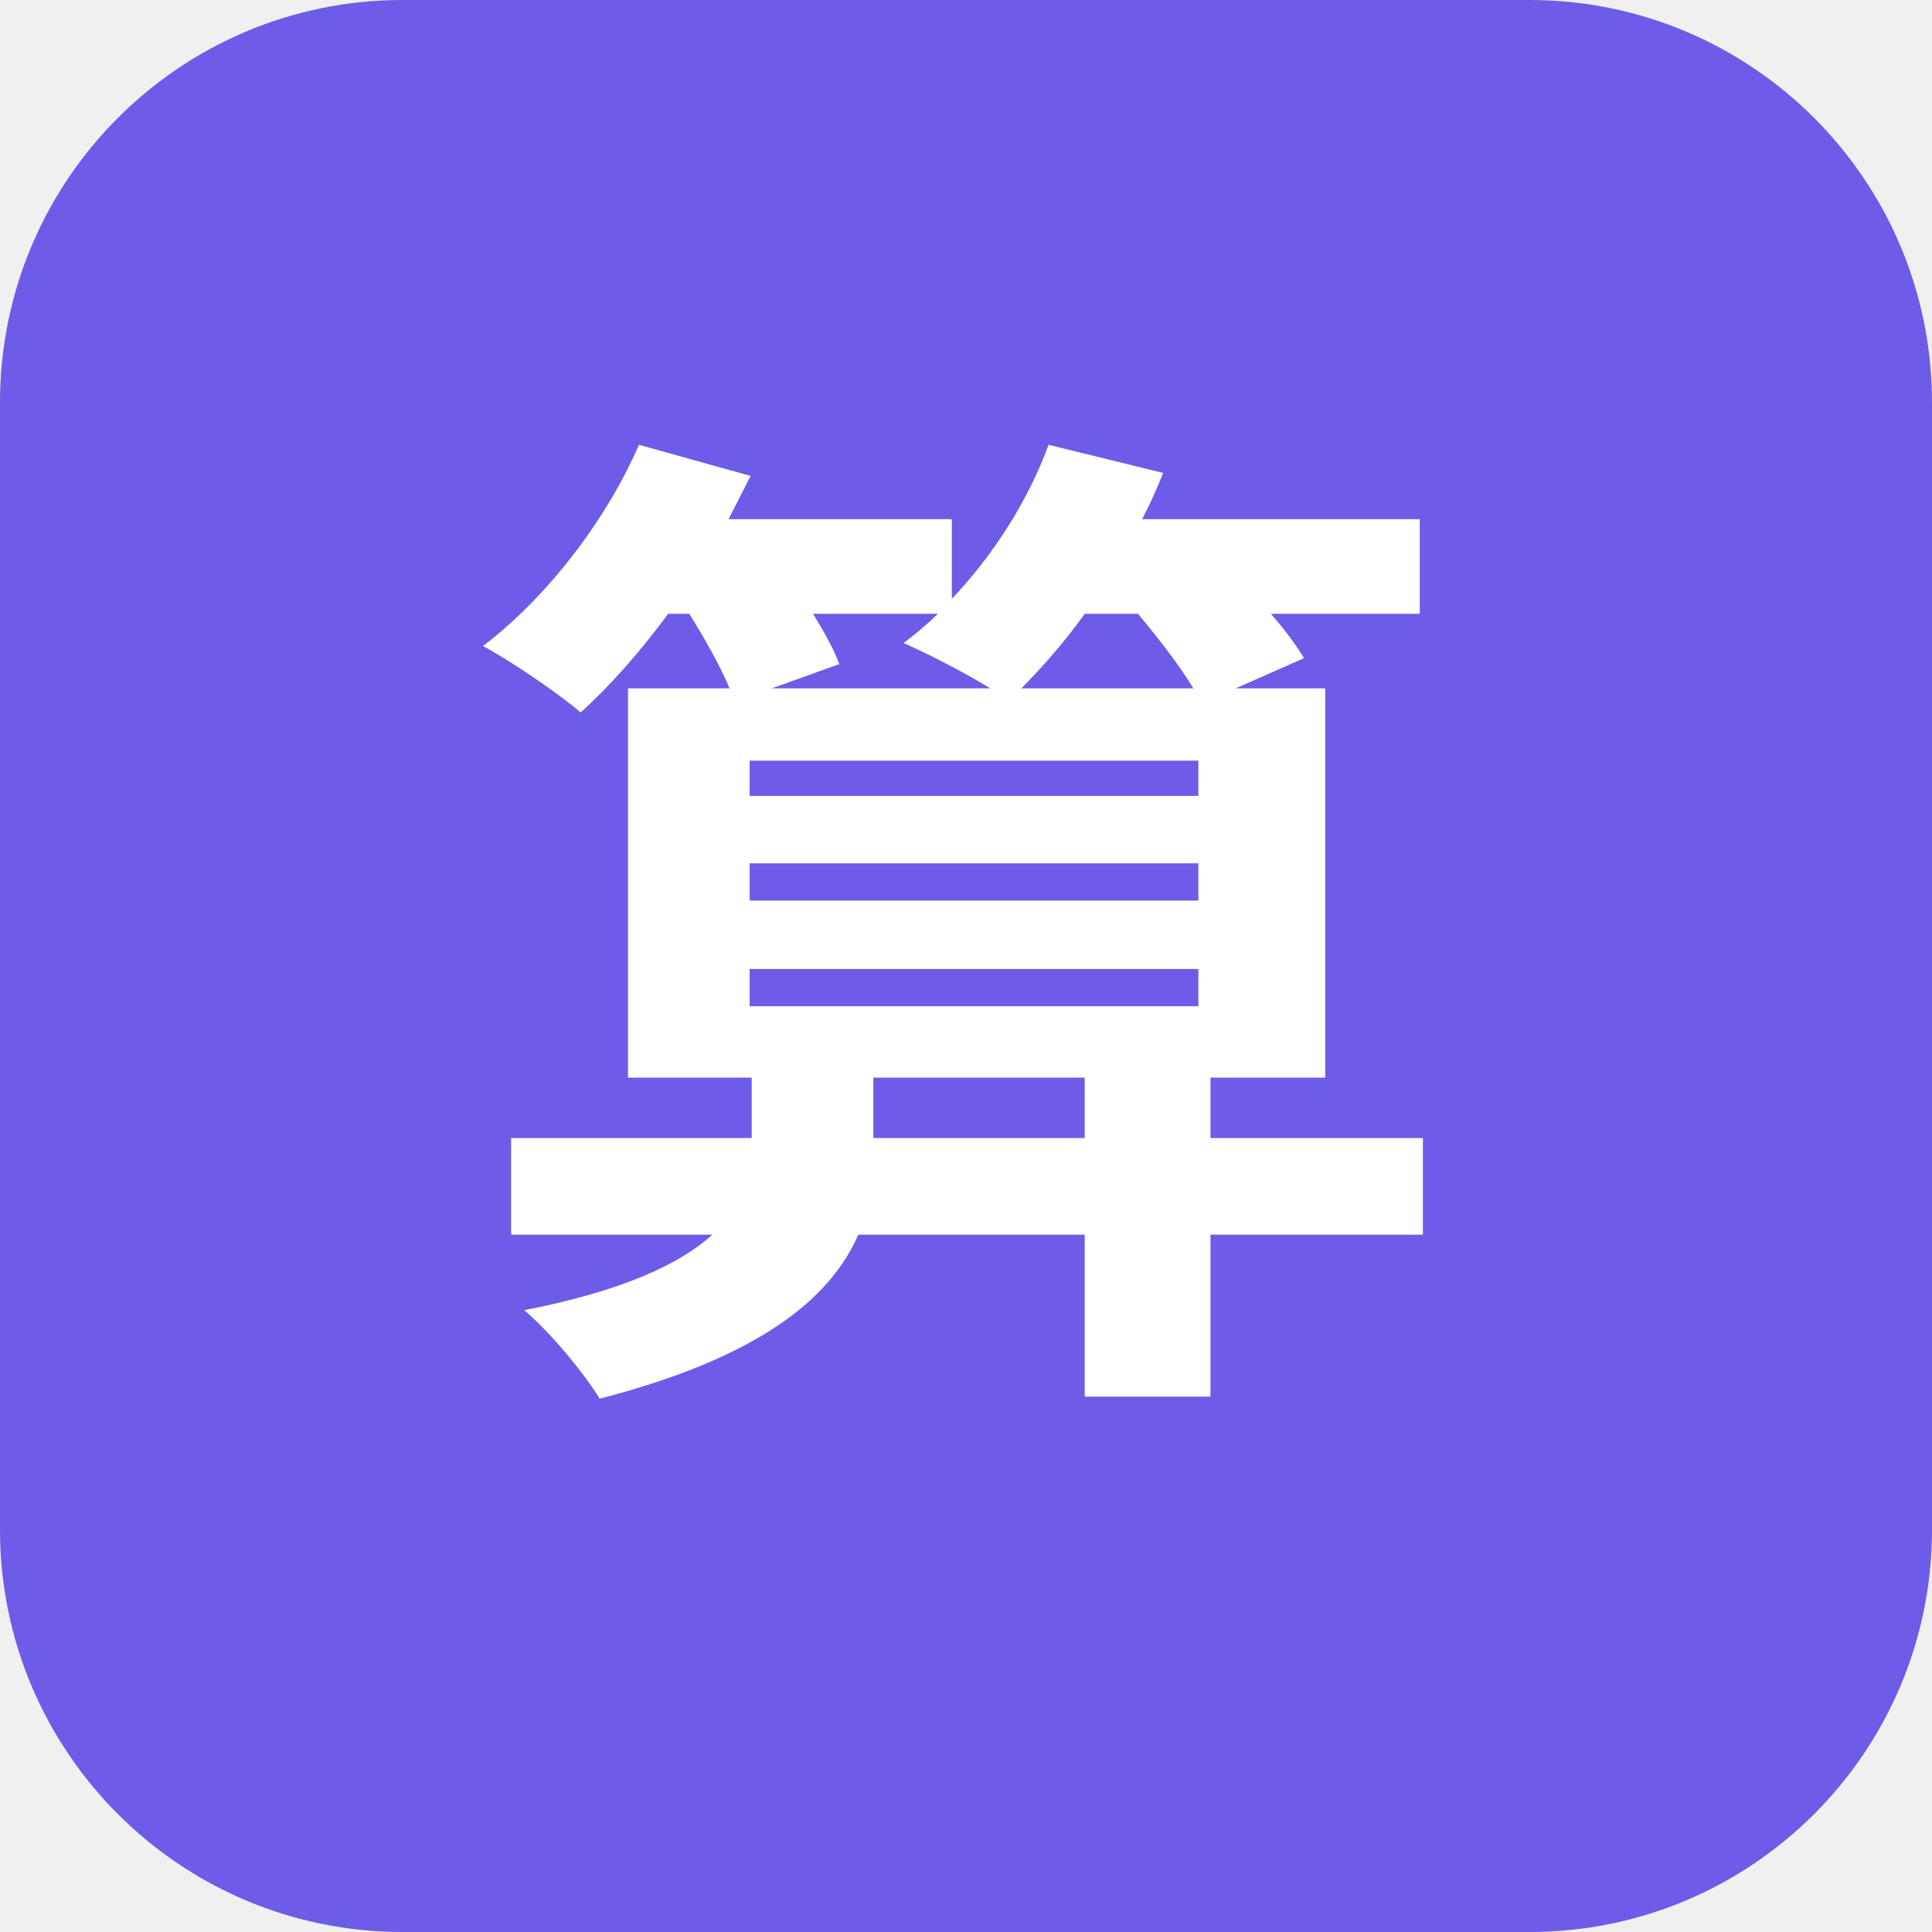
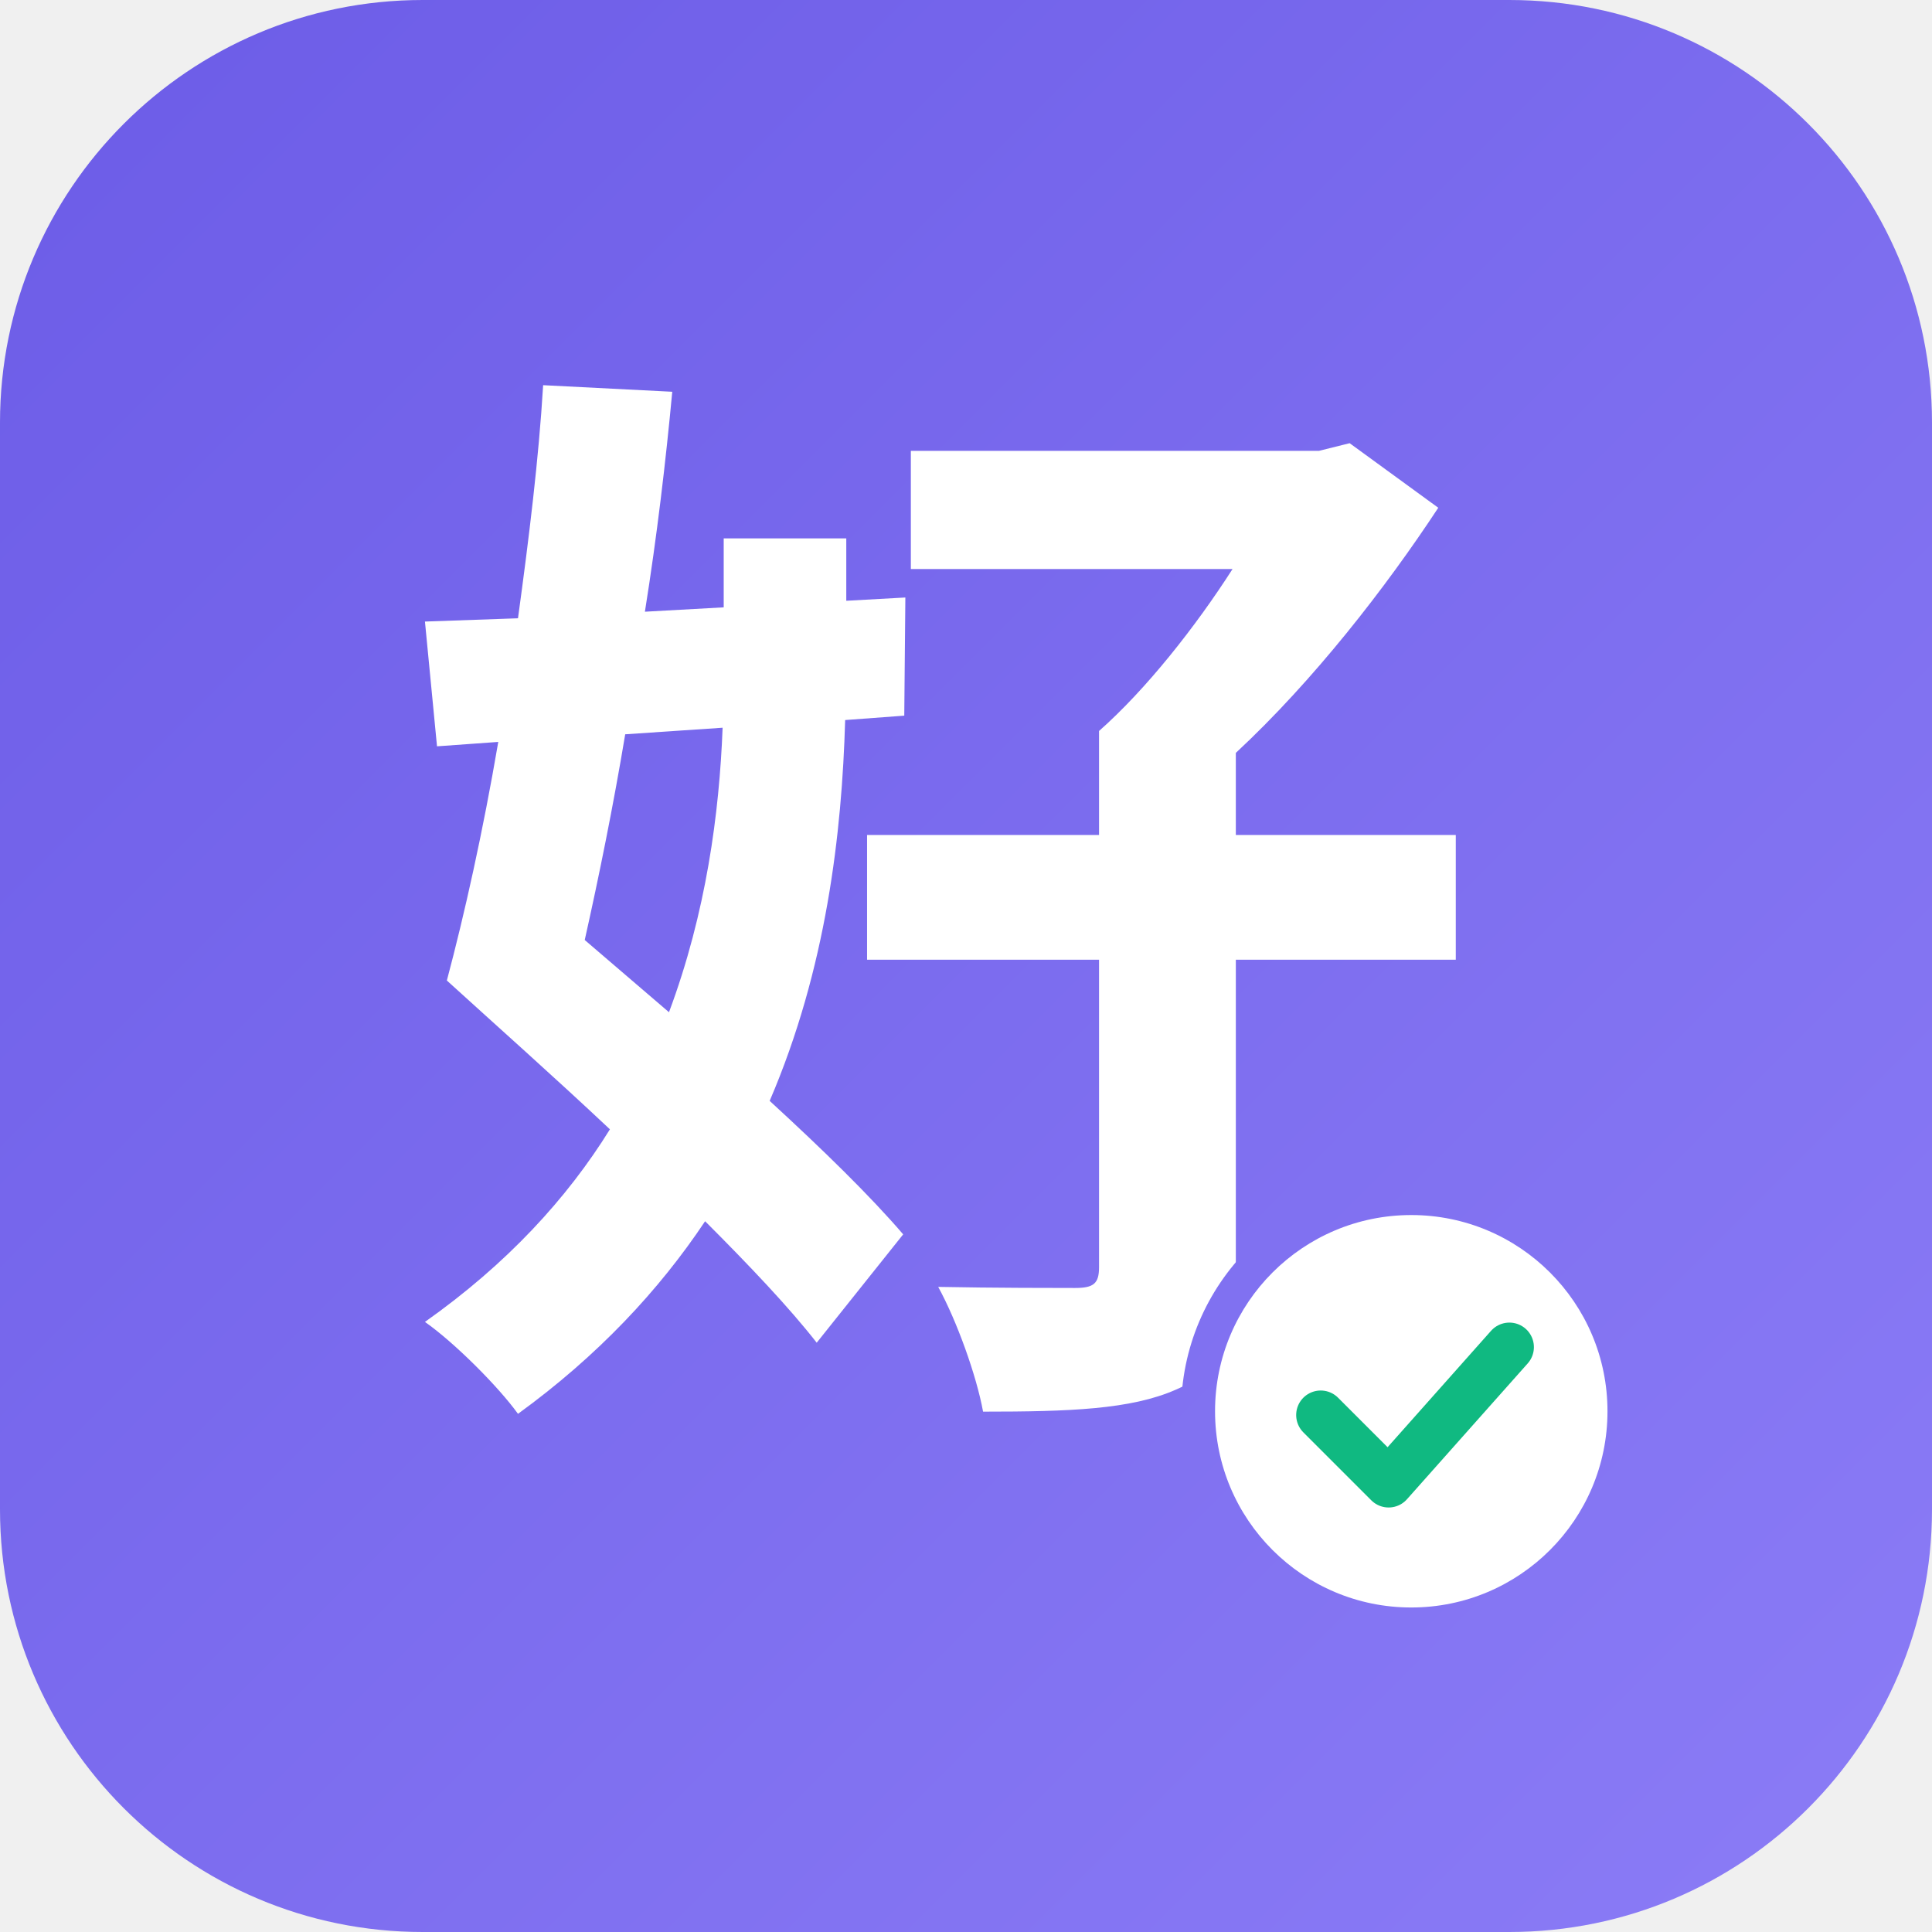
- <svg xmlns="http://www.w3.org/2000/svg" viewBox="0 0 192 192">
-   <rect width="192" height="192" rx="40" fill="#6C5CE7" />
-   <text x="96" y="130" font-family="system-ui,sans-serif" font-size="100" font-weight="900" text-anchor="middle" fill="white">算</text>
+ <svg xmlns="http://www.w3.org/2000/svg" width="1024" height="1024" viewBox="0 0 1024 1024">
+   <defs>
+     <linearGradient id="bg" gradientUnits="userSpaceOnUse" x1="0" y1="0" x2="1024" y2="1024">
+       <stop offset="0" stop-color="#6C5CE7" />
+       <stop offset="1" stop-color="#8B7CF6" />
+     </linearGradient>
+     <mask id="badge-cut" maskUnits="userSpaceOnUse" x="0" y="0" width="1024" height="1024">
+       <rect width="1024" height="1024" fill="#FFFFFF" />
+       <circle cx="748" cy="748" r="122" fill="#000000" />
+     </mask>
+   </defs>
+   <rect id="icon-bg" width="1024" height="1024" rx="224" ry="224" fill="url(#bg)" />
+   <text x="499" y="696" text-anchor="middle" font-family="'Noto Sans TC','Noto Sans CJK TC','WenQuanYi Zen Hei','Microsoft JhengHei','PingFang TC',sans-serif" font-size="580" font-weight="700" fill="#FFFFFF" mask="url(#badge-cut)">好</text>
+   <circle cx="748" cy="748" r="104" fill="#FFFFFF" />
+   <path d="M700 750 L736 786 L800 714" fill="none" stroke="#10B981" stroke-width="26" stroke-linecap="round" stroke-linejoin="round" />
</svg>
